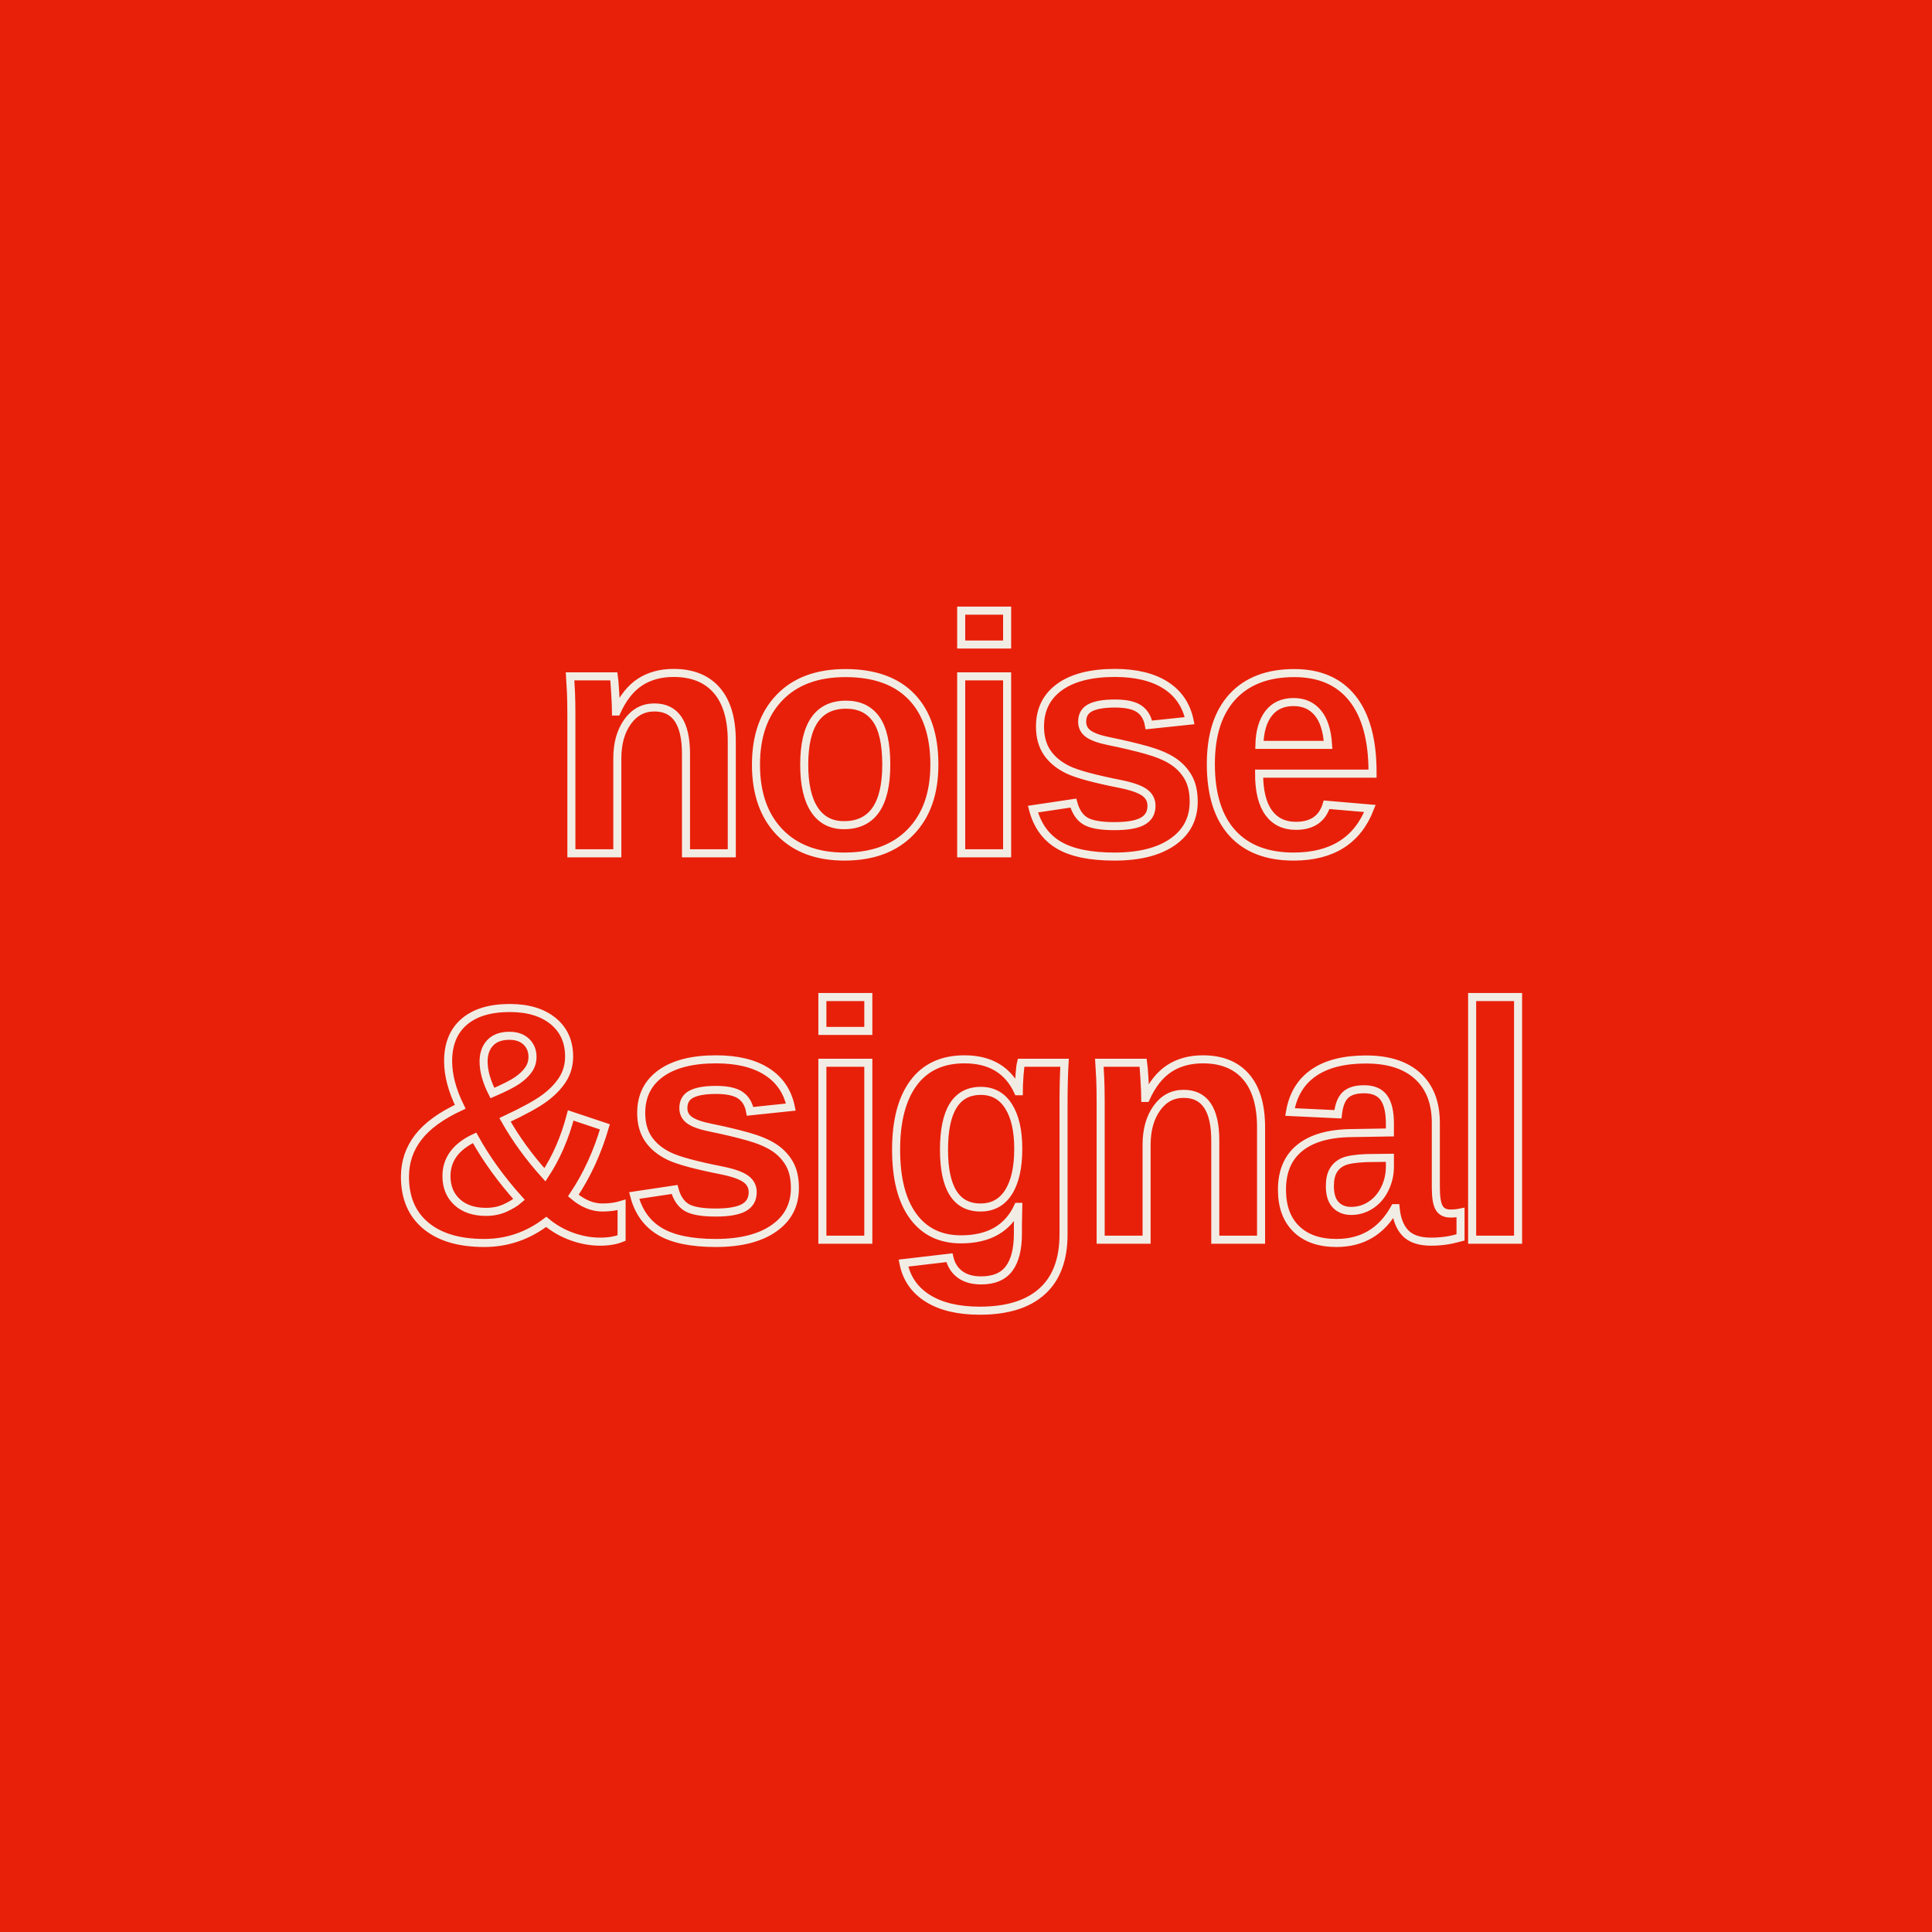
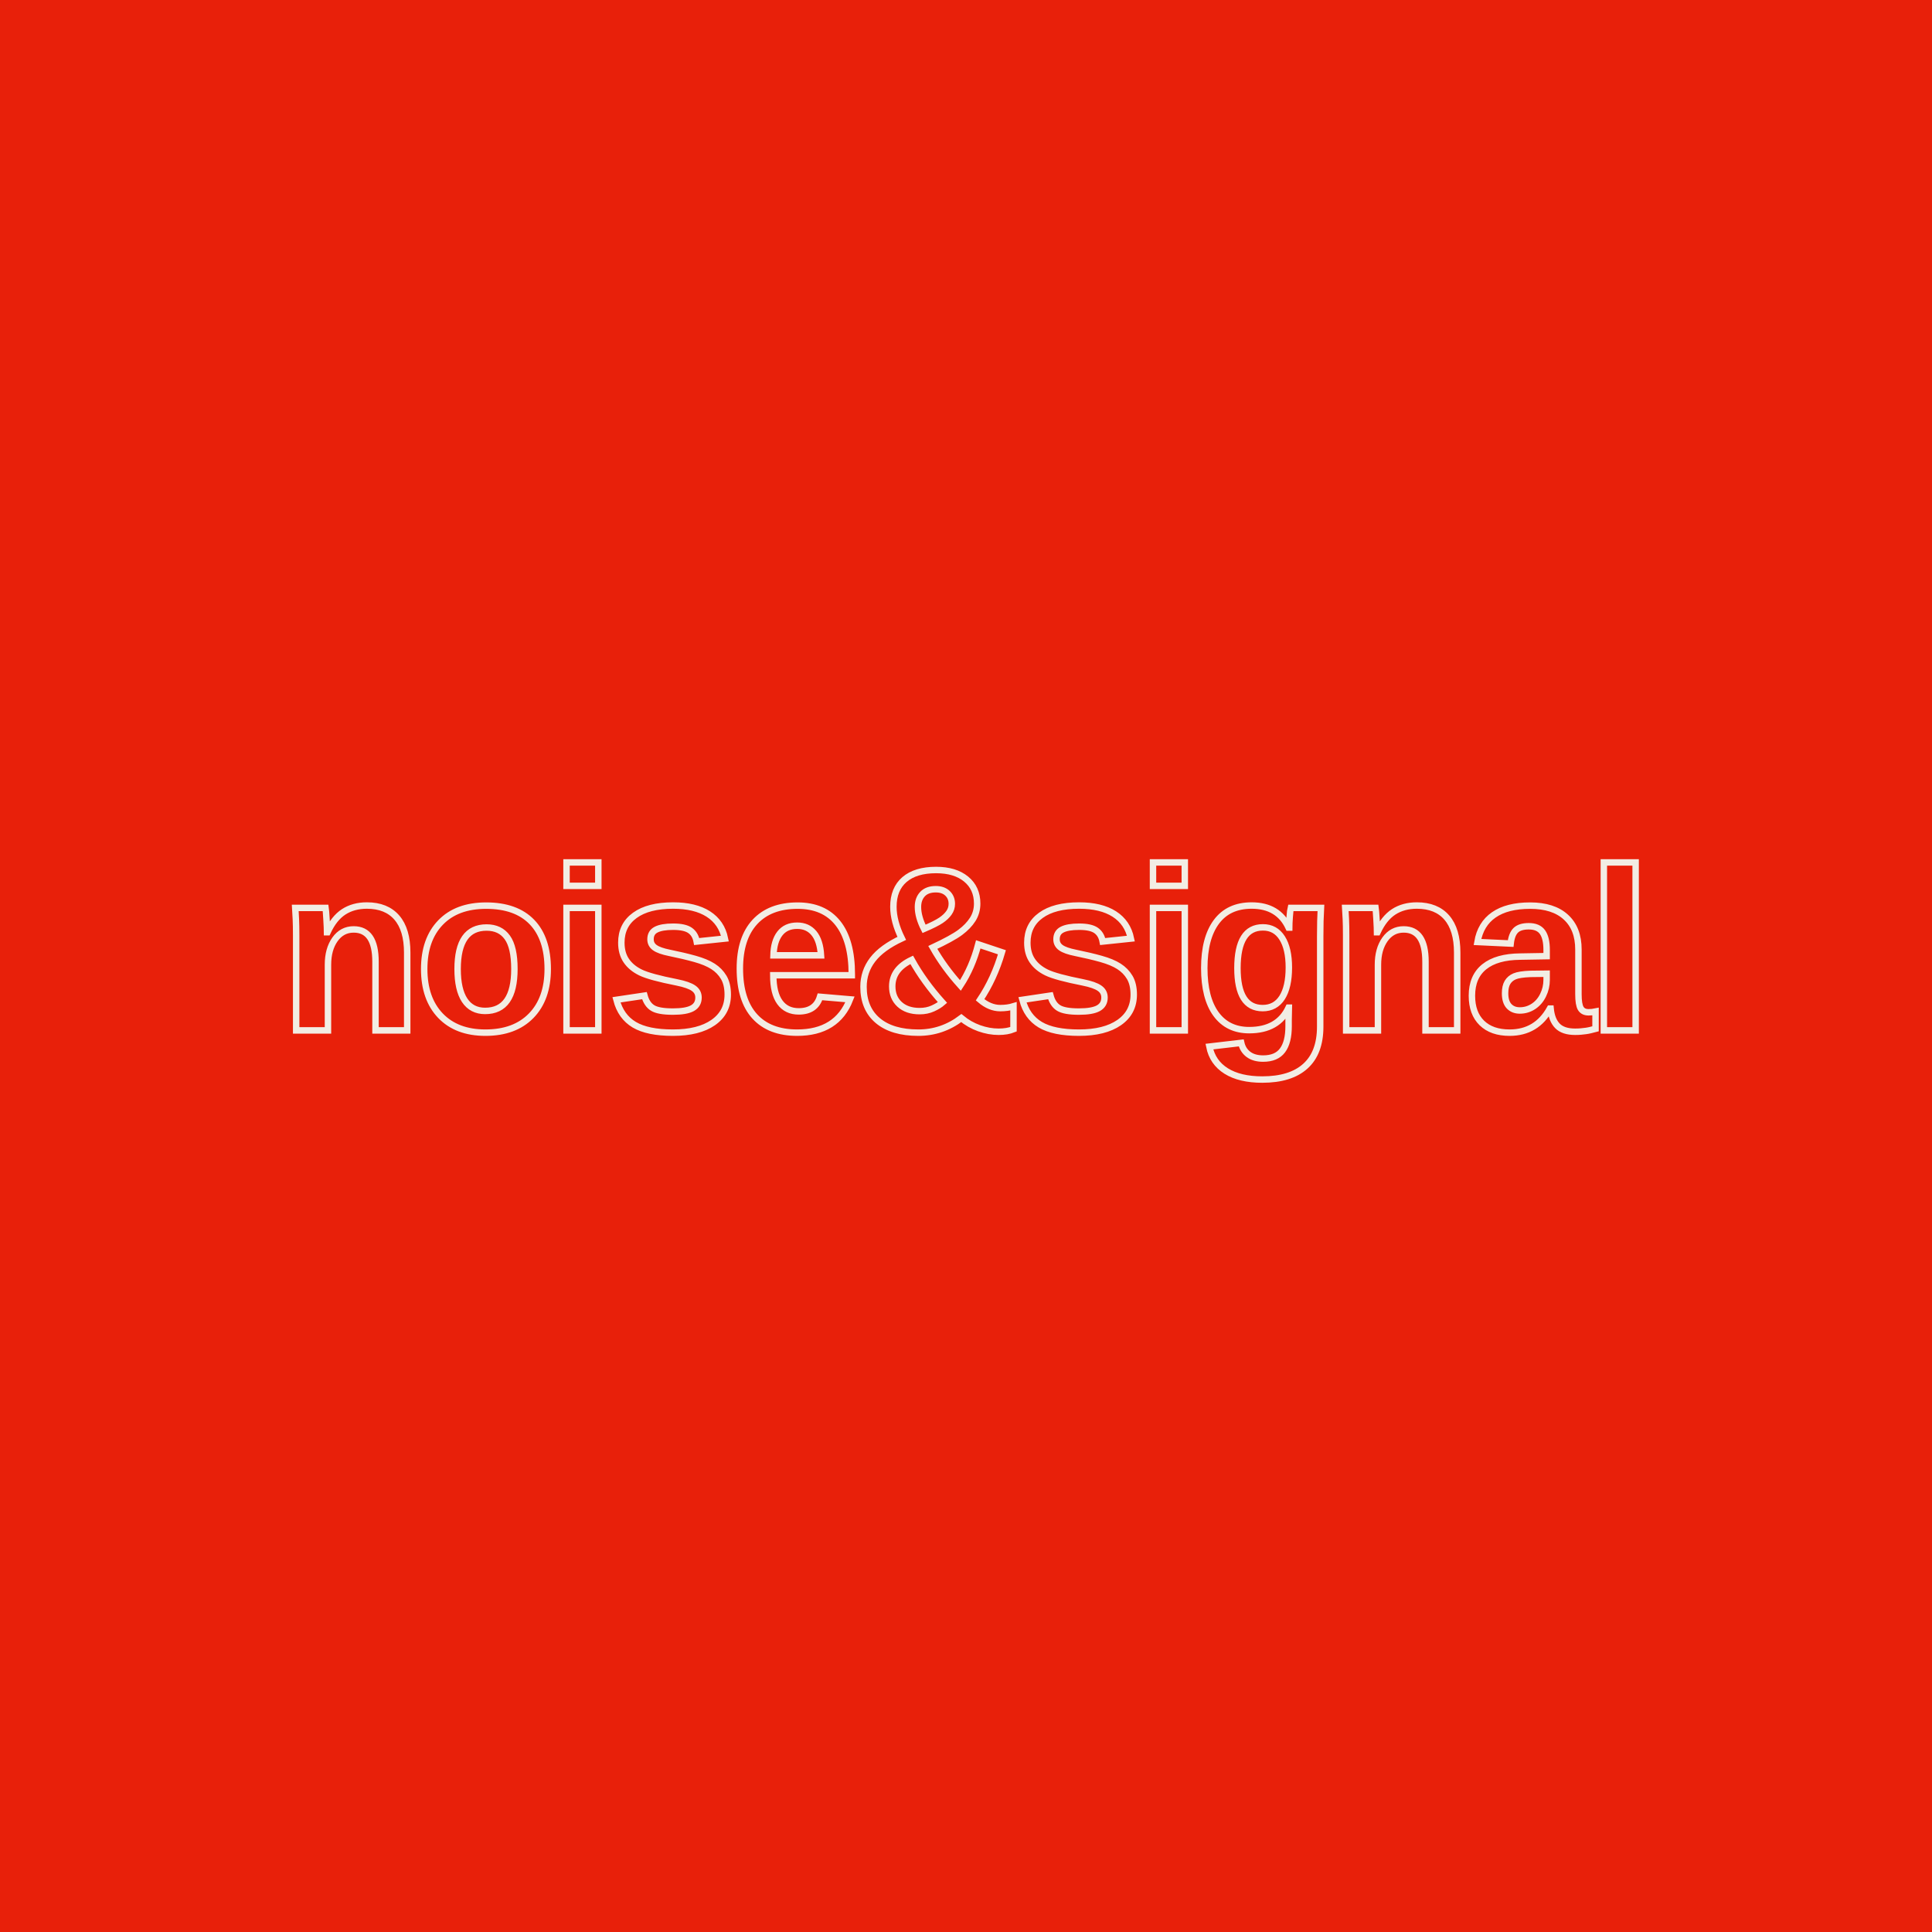
<svg xmlns="http://www.w3.org/2000/svg" viewBox="0 0 600 600" width="600" height="600">
  <rect width="600" height="600" fill="#E8200A" />
-   <text x="300" y="265" font-family="Arial, Helvetica, sans-serif" font-size="104" font-weight="900" fill="none" stroke="#f2ede4" stroke-width="2.5" text-anchor="middle" letter-spacing="-3">noise</text>
-   <text x="300" y="385" font-family="Arial, Helvetica, sans-serif" font-size="104" font-weight="900" fill="none" stroke="#f2ede4" stroke-width="2.5" text-anchor="middle" letter-spacing="-3">&amp;signal</text>
+   <text x="300" y="320" font-family="Arial, Helvetica, sans-serif" font-size="72" font-weight="900" fill="none" stroke="#f2ede4" stroke-width="2" text-anchor="middle" letter-spacing="-2">noise&amp;signal</text>
</svg>
